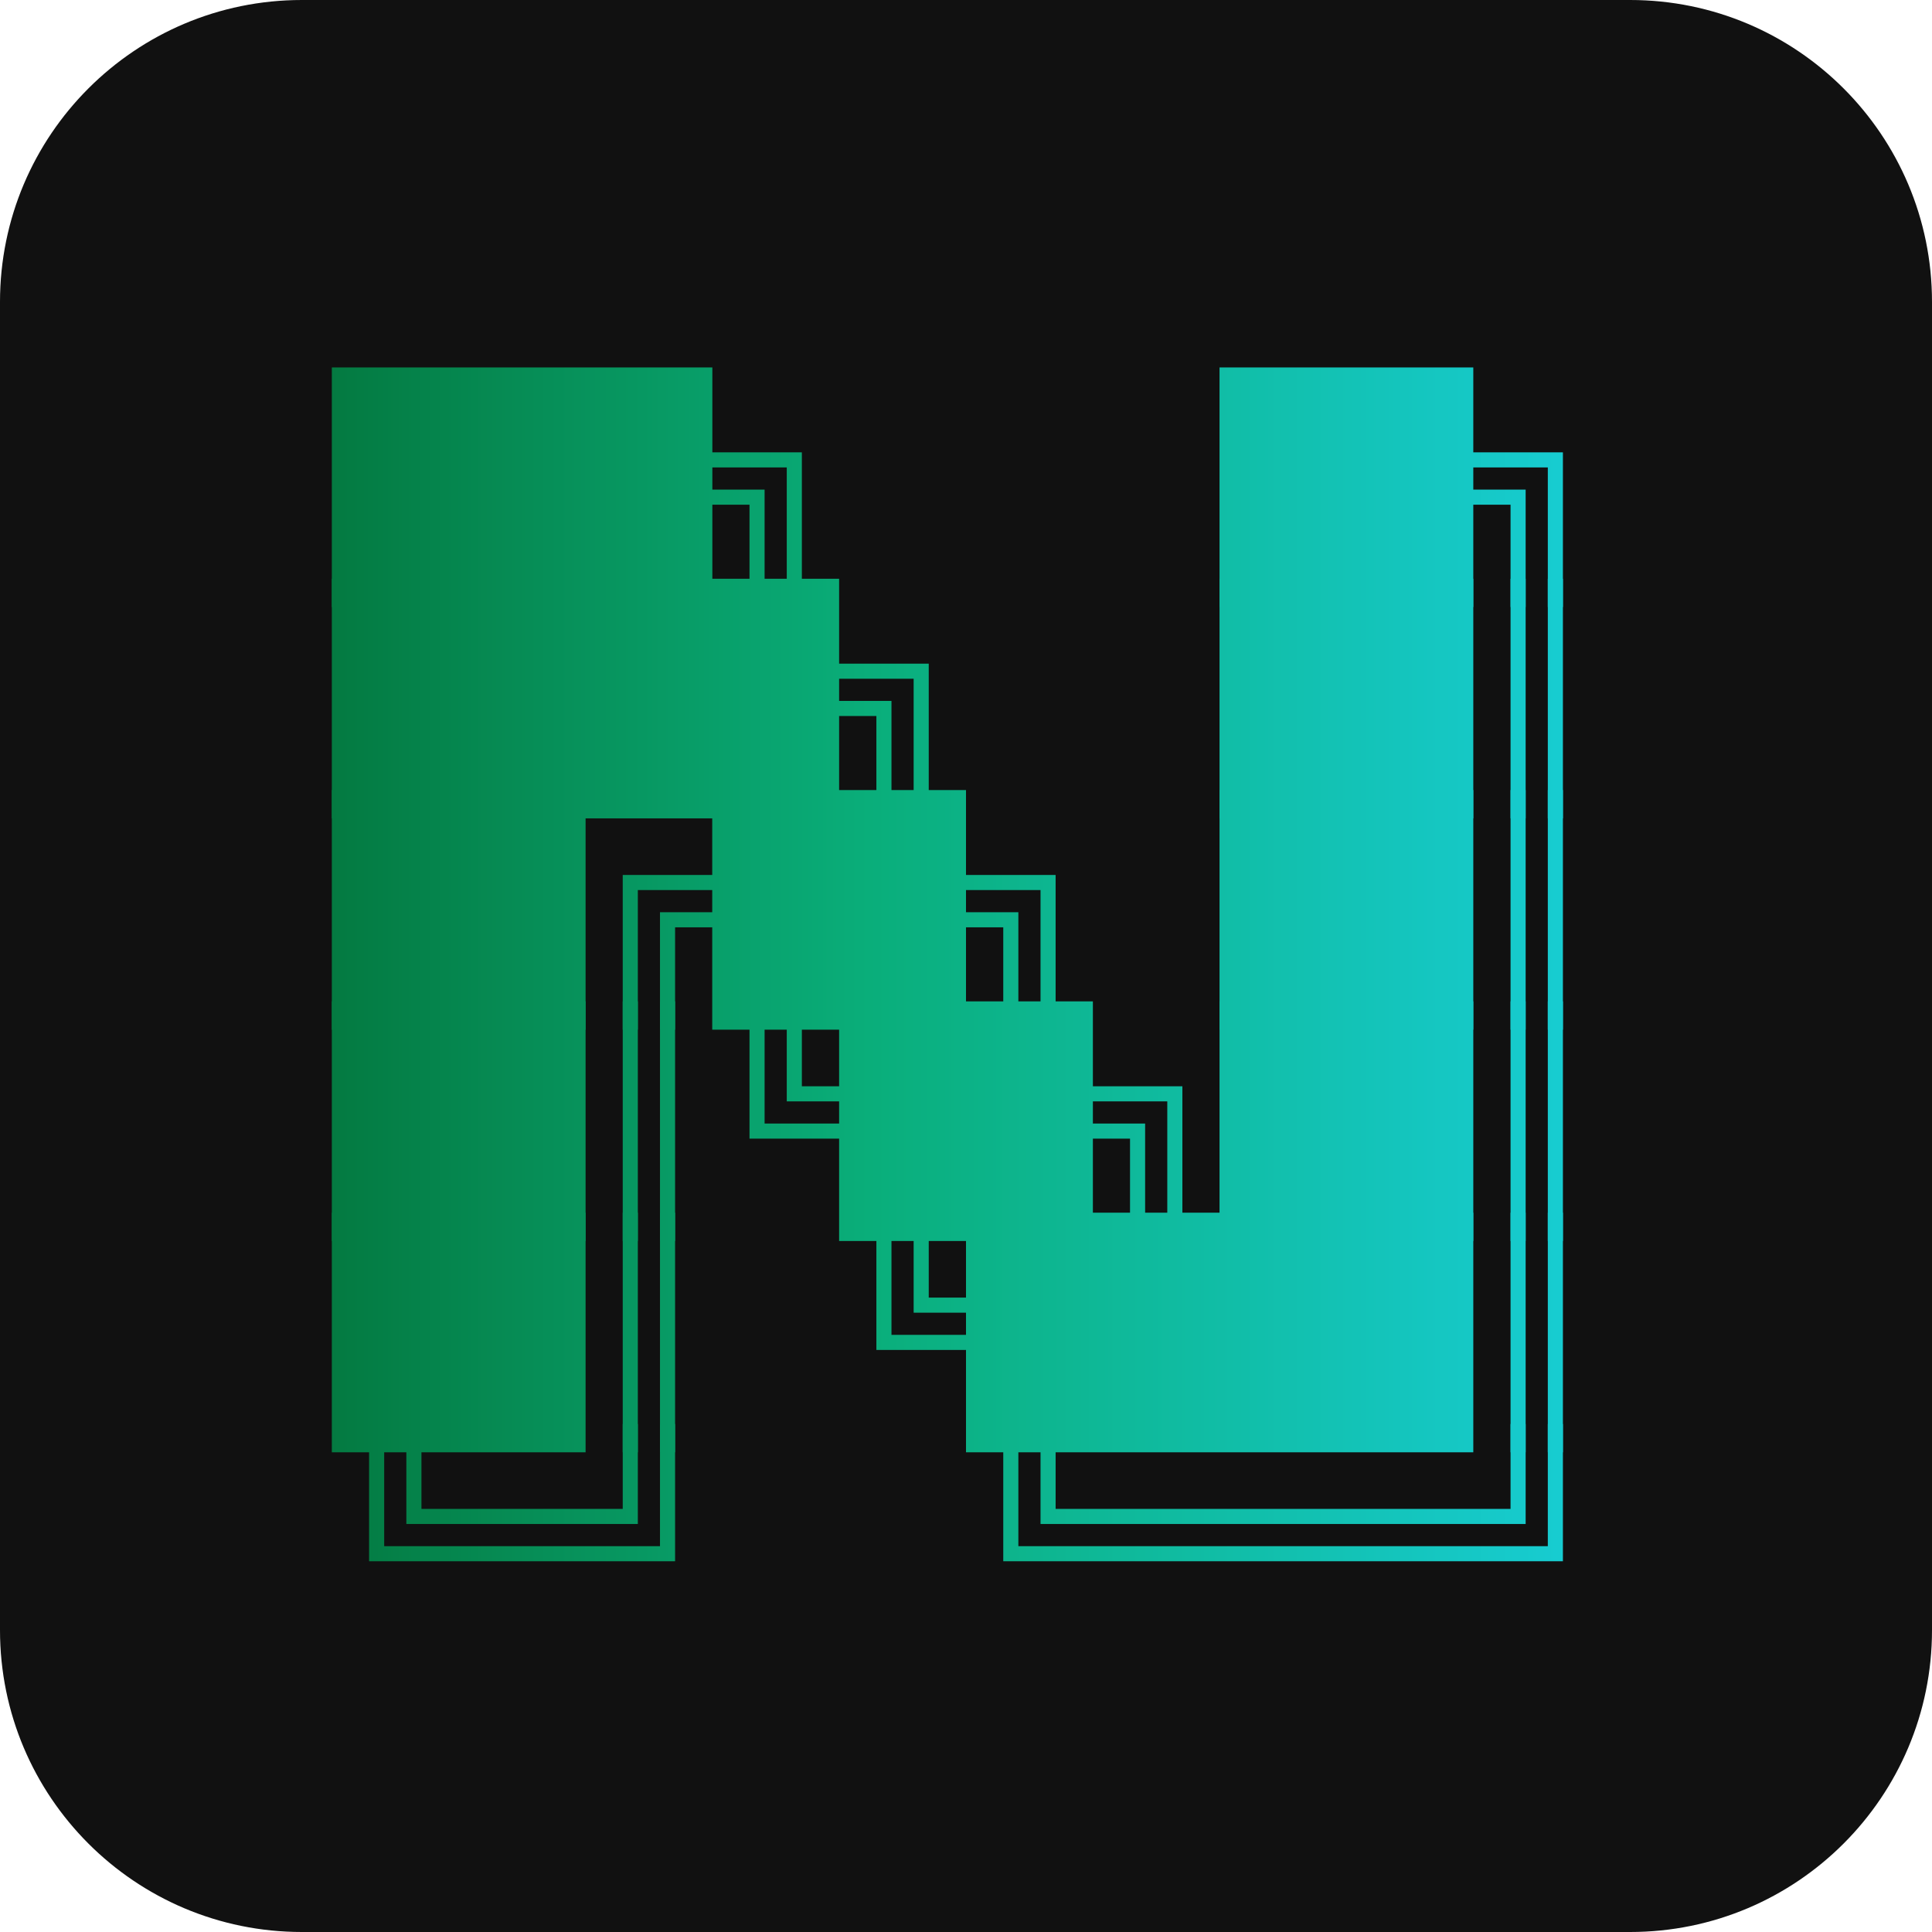
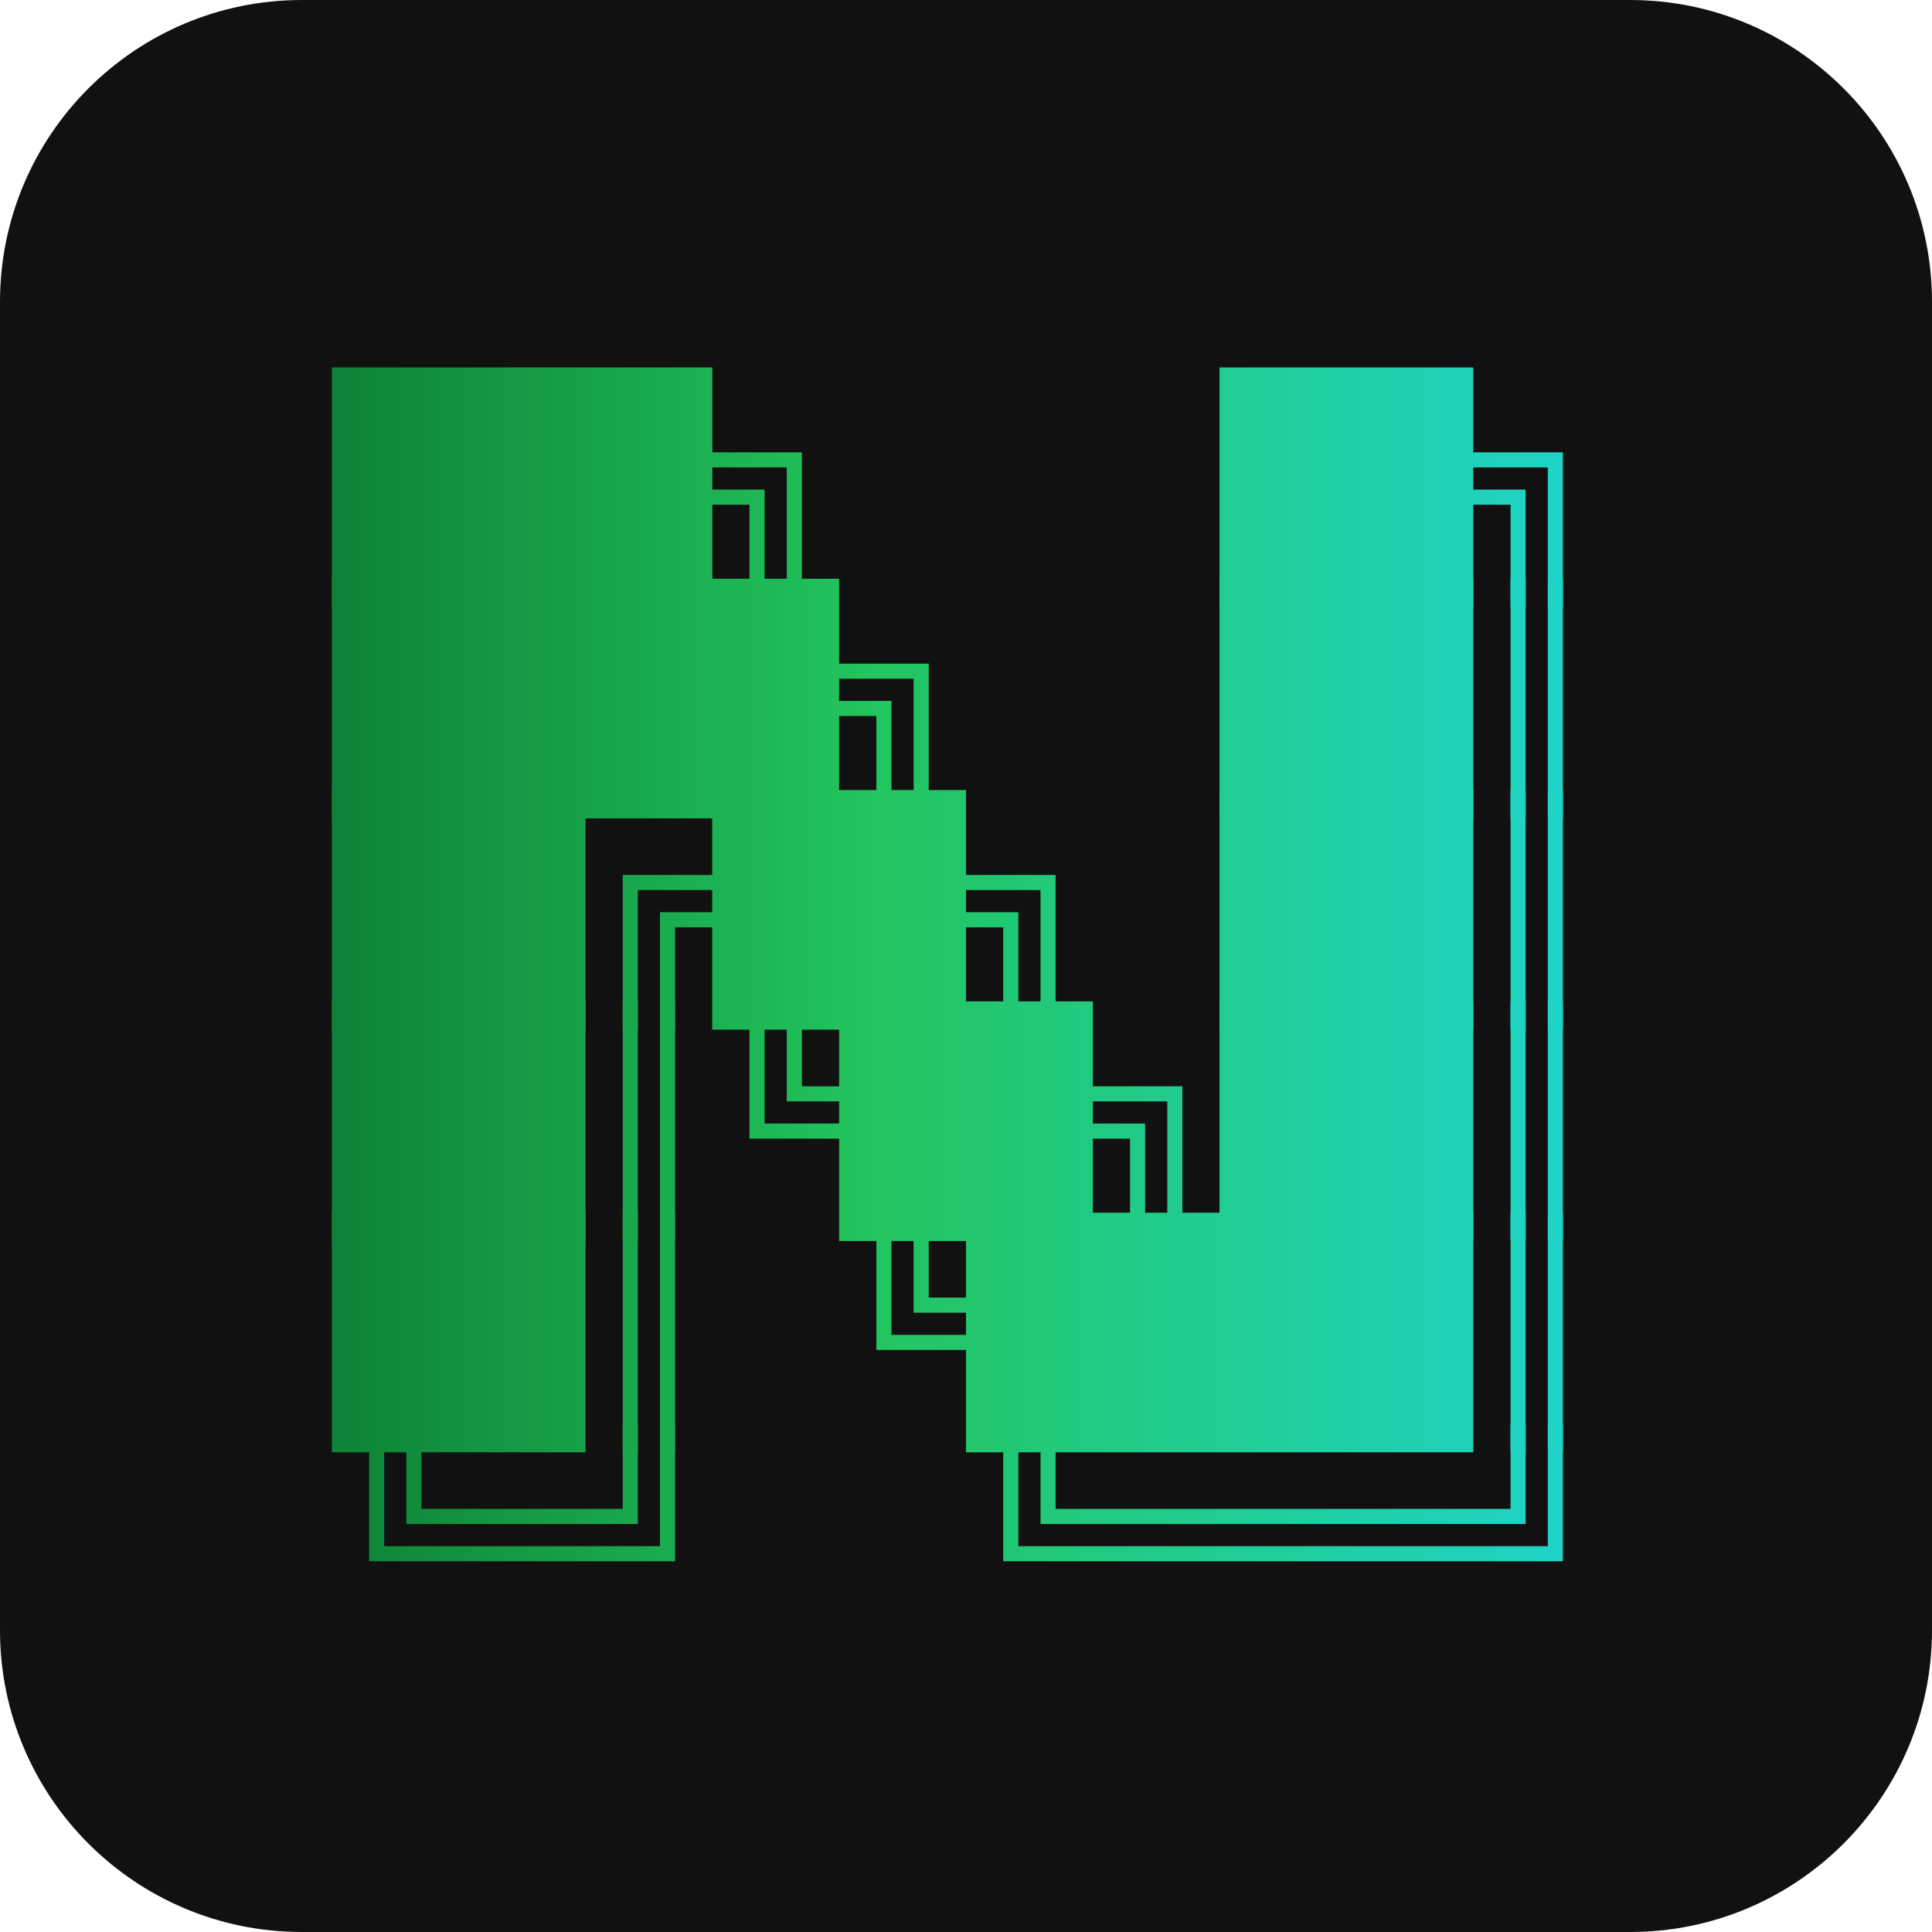
<svg xmlns="http://www.w3.org/2000/svg" viewBox="0 0 64 64" role="img" aria-label="netscli">
  <defs>
    <linearGradient id="g" x1="0" y1="0" x2="64" y2="0" gradientUnits="userSpaceOnUse">
      <stop offset="0%" stop-color="#005a1e" />
-       <stop offset="45%" stop-color="#0aae7a" />
+       <stop offset="45%" stop-color="#22c55e" />
      <stop offset="100%" stop-color="#1edcff" />
    </linearGradient>
    <style>
      .n {
        font-family: ui-monospace, "Cascadia Mono", SFMono-Regular, Menlo, Monaco, Consolas, "Liberation Mono", "Courier New", monospace;
        font-size: 7px;
        font-weight: 400;
      }
    </style>
  </defs>
  <rect width="64" height="64" rx="10" ry="10" fill="#111" />
  <g fill="url(#g)" class="n" text-anchor="middle">
    <text x="32" y="18" xml:space="preserve">███╗   ██╗</text>
    <text x="32" y="25" xml:space="preserve">████╗  ██║</text>
    <text x="32" y="32" xml:space="preserve">██╔██╗ ██║</text>
    <text x="32" y="39" xml:space="preserve">██║╚██╗██║</text>
    <text x="32" y="46" xml:space="preserve">██║ ╚████║</text>
    <text x="32" y="53" xml:space="preserve">╚═╝  ╚═══╝</text>
  </g>
</svg>
